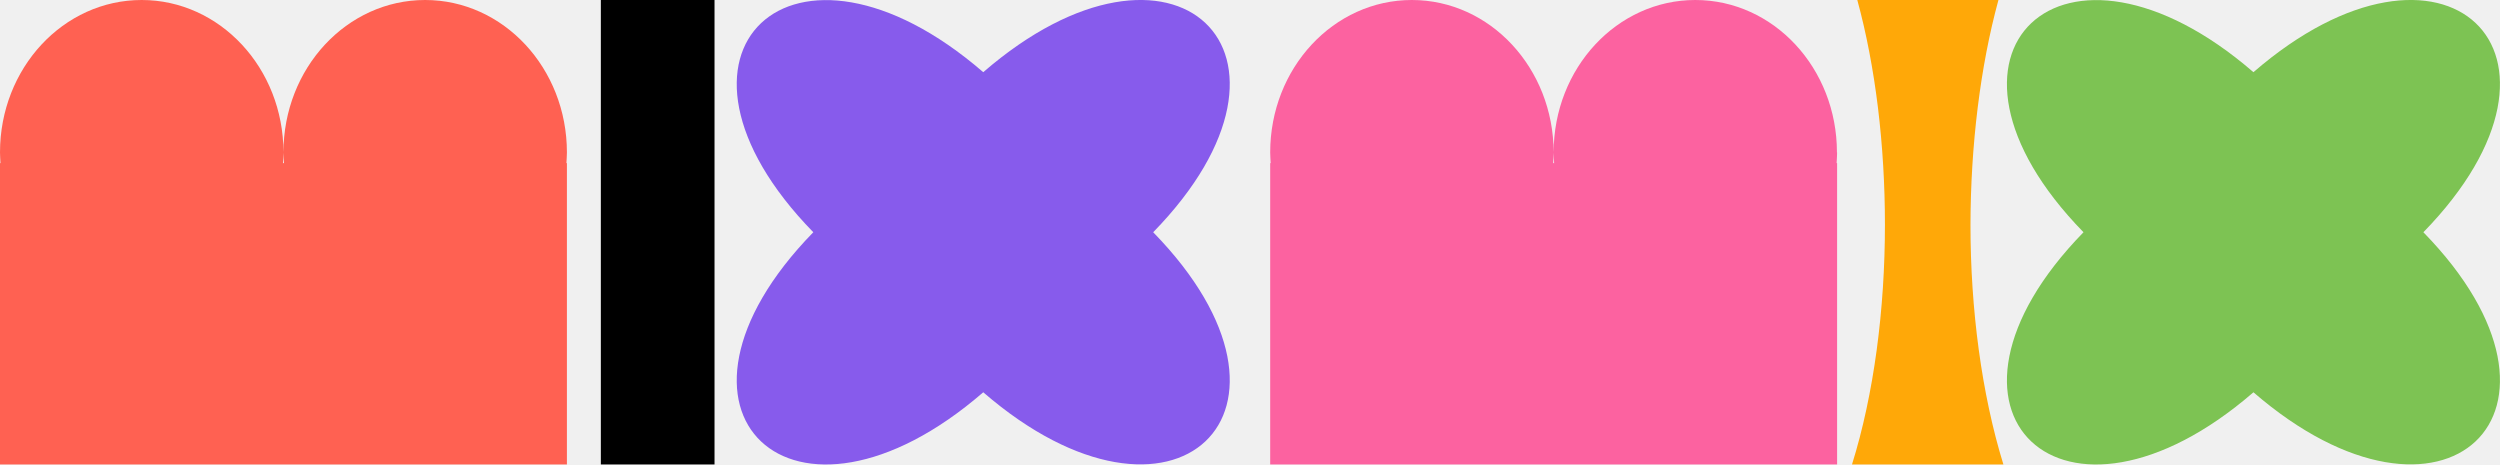
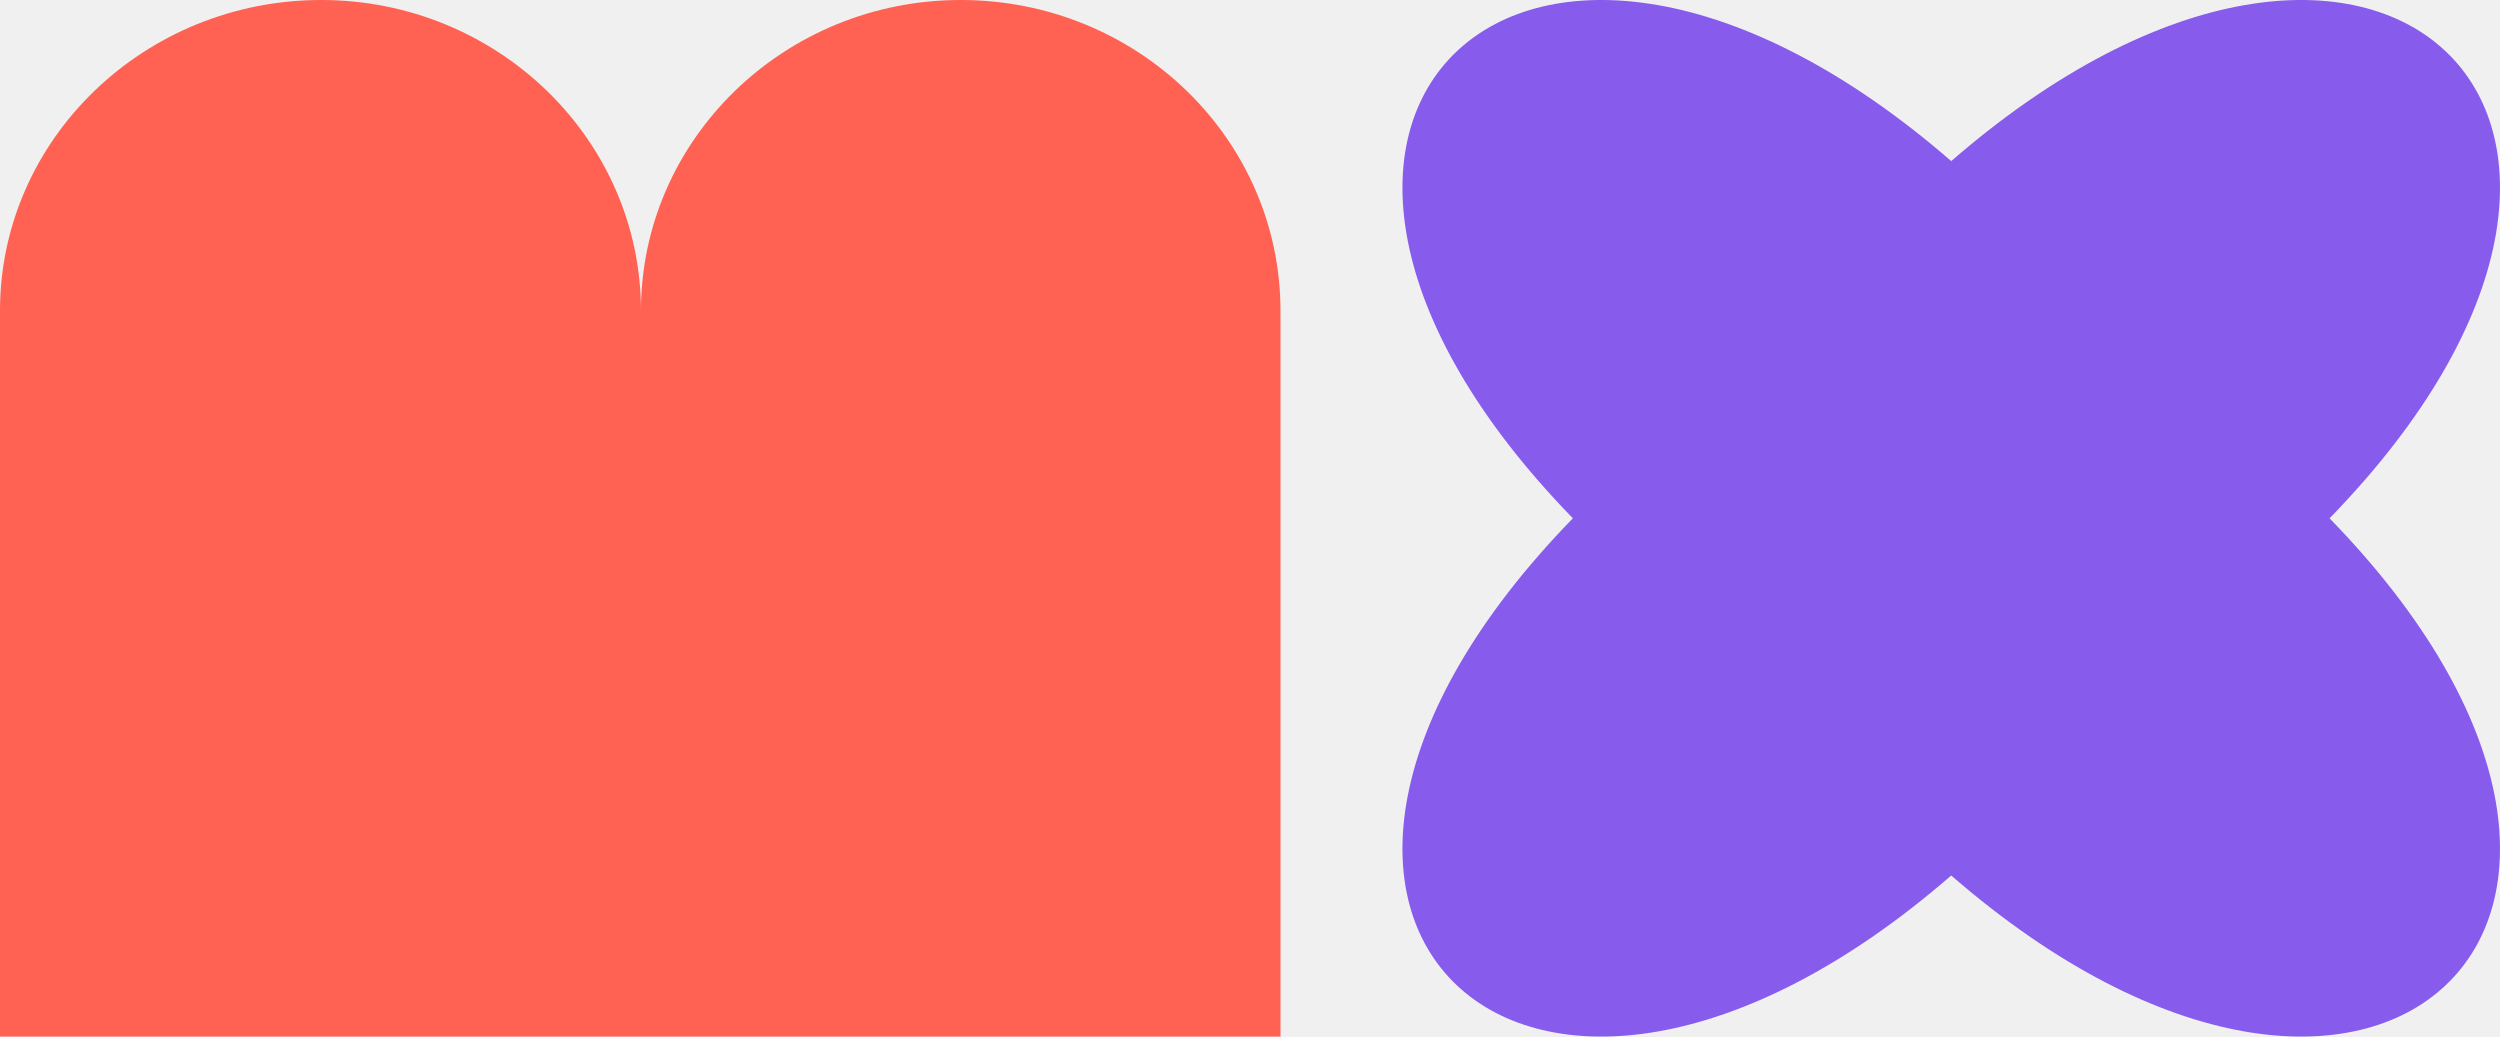
- <svg xmlns="http://www.w3.org/2000/svg" width="183" height="34" viewBox="0 0 183 34" fill="none">
-   <g id="í- ì¤í¸íì-  ë¡ê³ " clip-path="url(#clip0_265_797)">
-     <path id="Vector" d="M41.498 11.16C41.498 4.989 36.847 0 31.118 0C25.388 0 20.749 4.989 20.749 11.16C20.749 11.42 20.773 11.68 20.785 11.94H20.713C20.725 11.68 20.749 11.42 20.749 11.16C20.749 4.989 16.098 0 10.368 0C4.639 0 0 4.989 0 11.16C0 11.42 0.024 11.68 0.036 11.94H0V34H41.498V11.94H41.462C41.474 11.68 41.498 11.42 41.498 11.16Z" fill="#FF6152" />
-     <path id="Vector_2" d="M71.974 5.284C58.02 -6.786 46.719 3.866 59.534 17C46.719 30.146 58.02 40.798 71.974 28.715C85.928 40.786 97.229 30.134 84.414 17C97.229 3.854 85.928 -6.798 71.974 5.284Z" fill="#875BEC" />
-     <path id="Vector_3" d="M134.464 11.16C134.464 4.989 129.825 0 124.096 0C118.366 0 113.727 4.989 113.727 11.16C113.727 11.42 113.751 11.68 113.763 11.94H113.691C113.703 11.68 113.727 11.42 113.727 11.16C113.715 4.989 109.076 0 103.346 0C97.617 0 92.978 4.989 92.978 11.16C92.978 11.42 93.002 11.68 93.014 11.94H92.978V34H134.476V11.94H134.44C134.452 11.68 134.476 11.42 134.476 11.16H134.464Z" fill="#FC62A0" />
-     <path id="Vector_4" d="M146.286 0H135.954C137.286 4.871 137.977 10.628 137.977 16.444C137.977 22.627 137.177 28.846 135.566 34H146.649C145.051 28.822 144.239 22.615 144.239 16.468C144.251 10.652 144.954 4.871 146.286 0Z" fill="#FFA808" />
-     <path id="Vector_5" d="M164.952 5.284C150.998 -6.786 139.697 3.866 152.512 17C139.697 30.146 150.998 40.798 164.952 28.715C178.906 40.786 190.207 30.134 177.392 17C190.207 3.854 178.906 -6.798 164.952 5.284Z" fill="#7DC353" />
-     <path id="Vector_6" d="M52.303 0H43.982V34H52.303V0Z" fill="black" />
-   </g>
-   <defs>
-     <clipPath id="clip0_265_797">
-       <rect width="183" height="34" fill="white" />
-     </clipPath>
-   </defs>
+ <svg xmlns="http://www.w3.org/2000/svg" width="41" height="17" viewBox="0 0 41 17" fill="none">
+   <path d="M32 2.642C25.042 -3.398 19.404 1.928 25.795 8.5C19.404 15.072 25.042 20.398 32 14.358C38.958 20.398 44.596 15.072 38.205 8.5C44.596 1.928 38.958 -3.398 32 2.642Z" fill="#875BEC" />
+   <path d="M21 5.099C21 2.275 18.648 0 15.756 0C12.863 0 10.512 2.286 10.512 5.099C10.512 2.286 8.16 0 5.268 0C2.375 0 0 2.275 0 5.099V17H21V5.167C21 5.145 21 5.133 21 5.11V5.099Z" fill="#FF6152" />
</svg>
